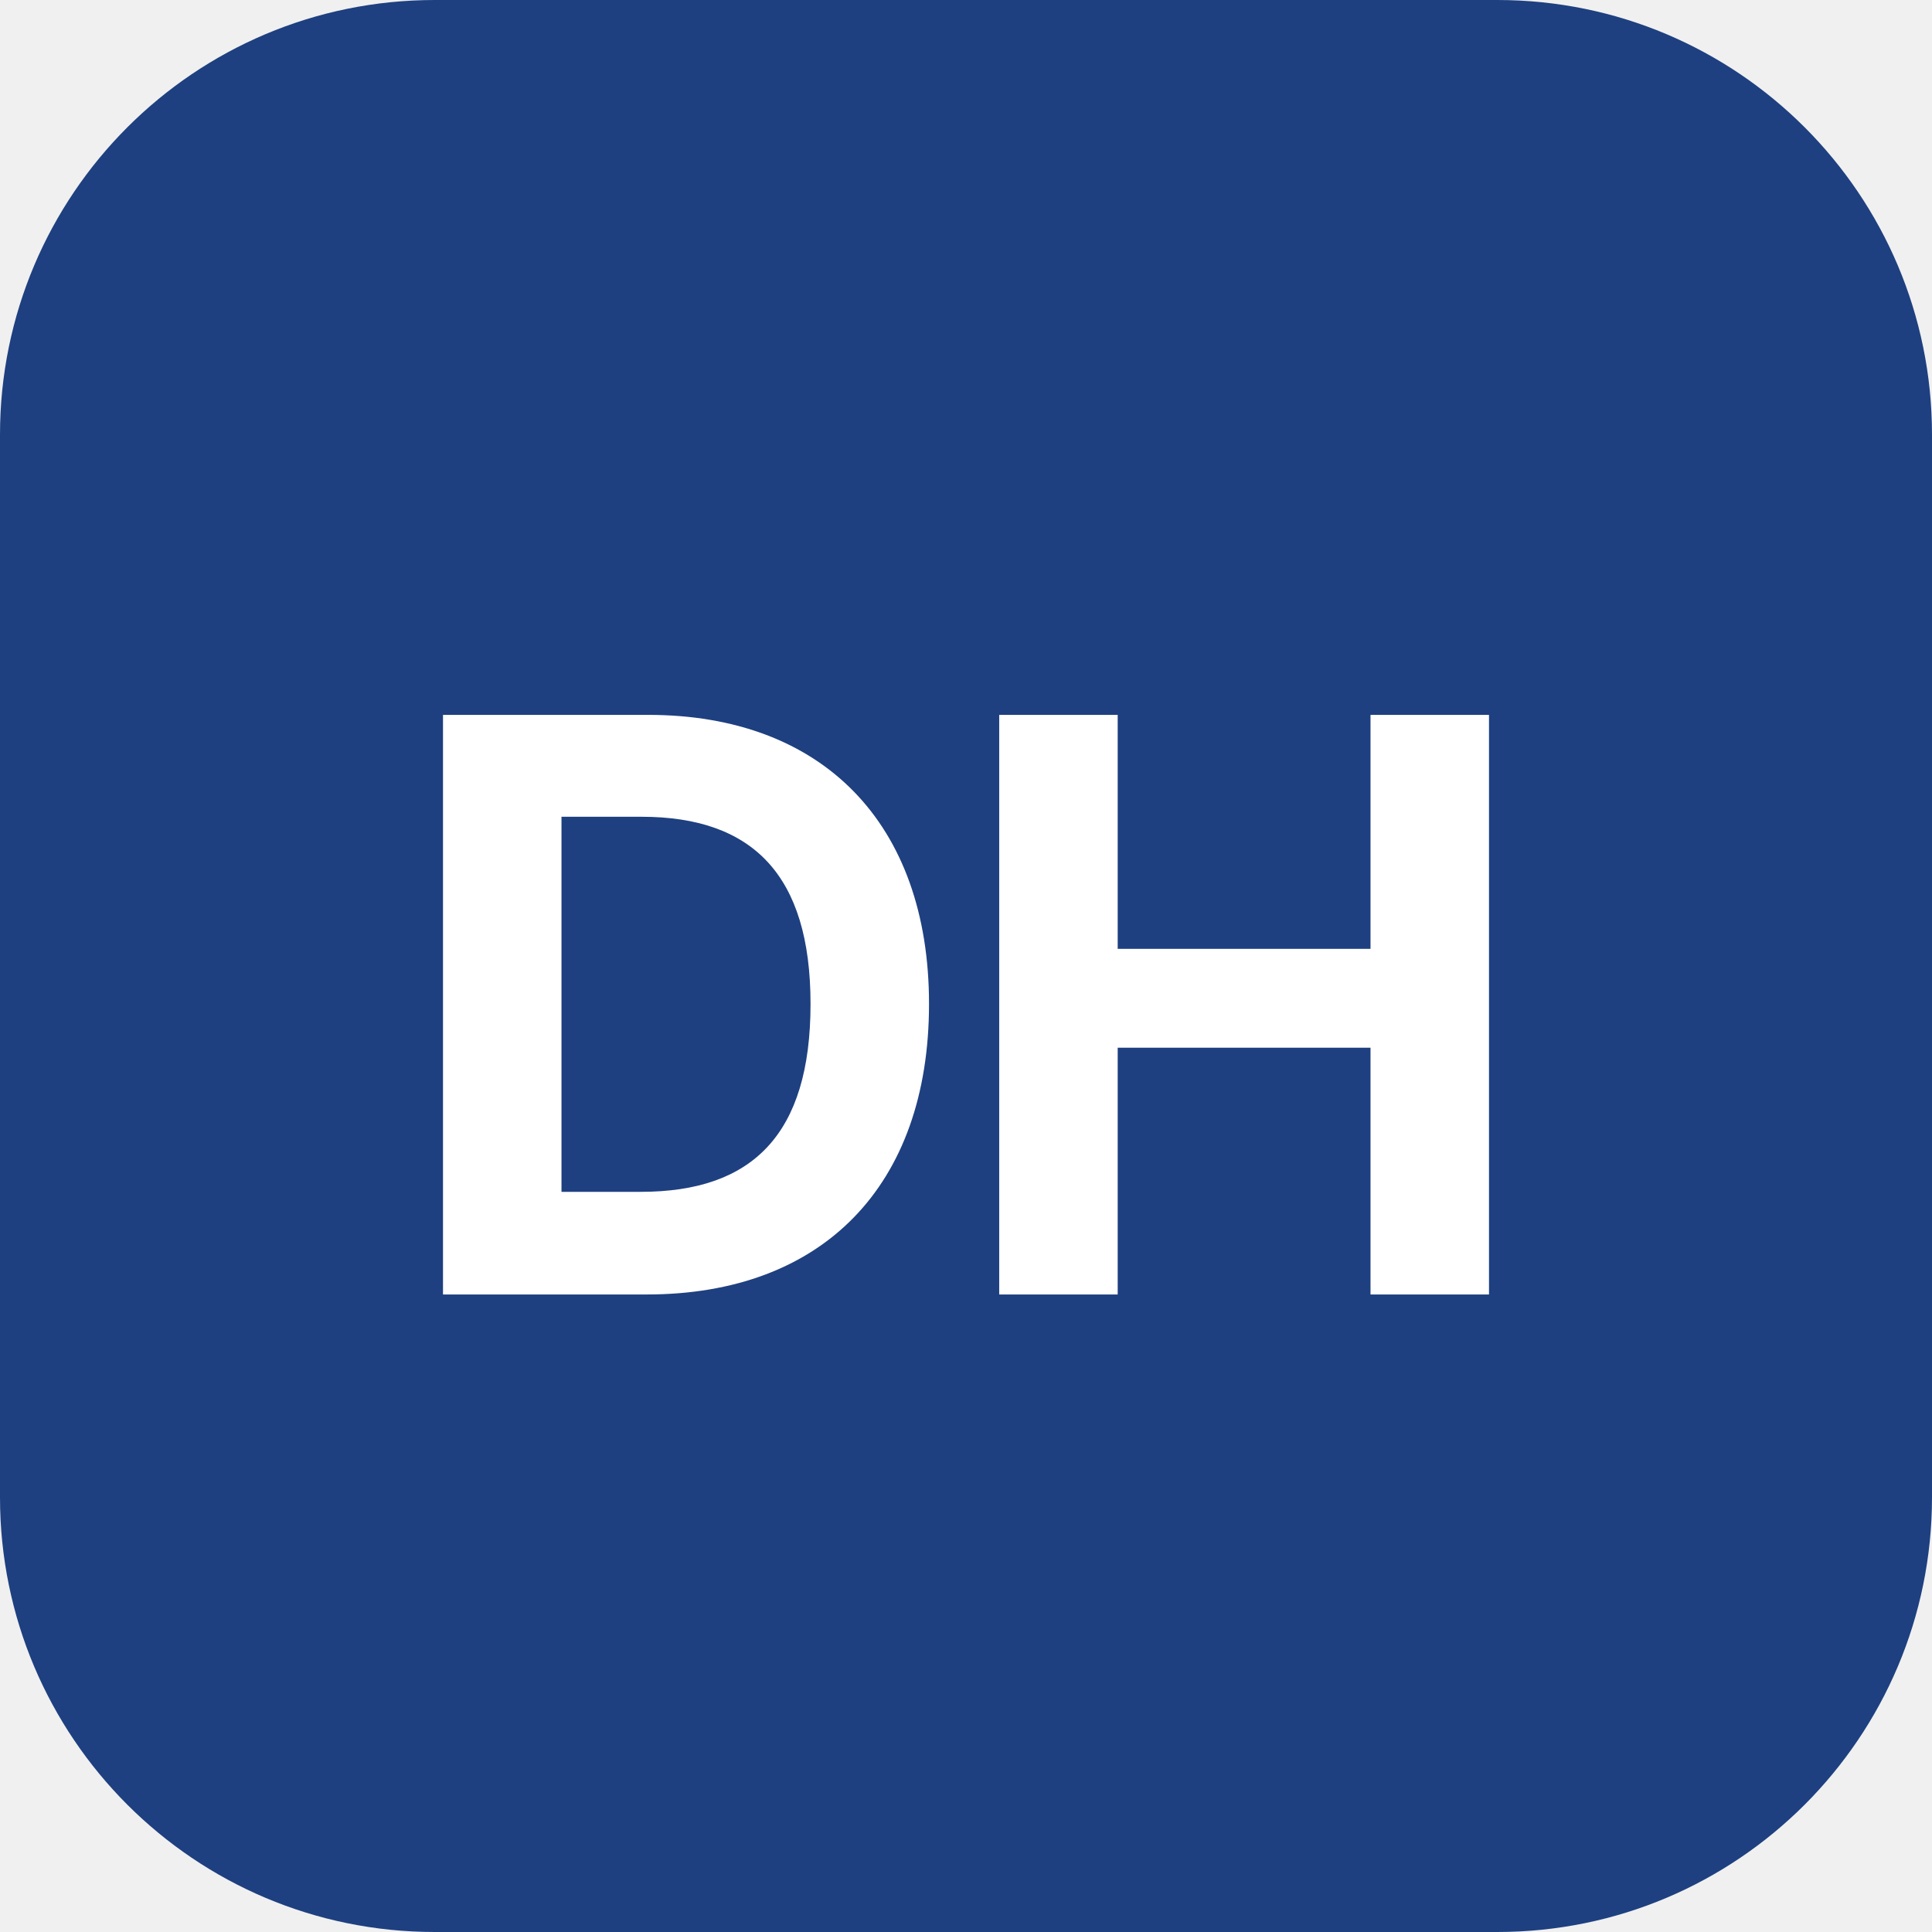
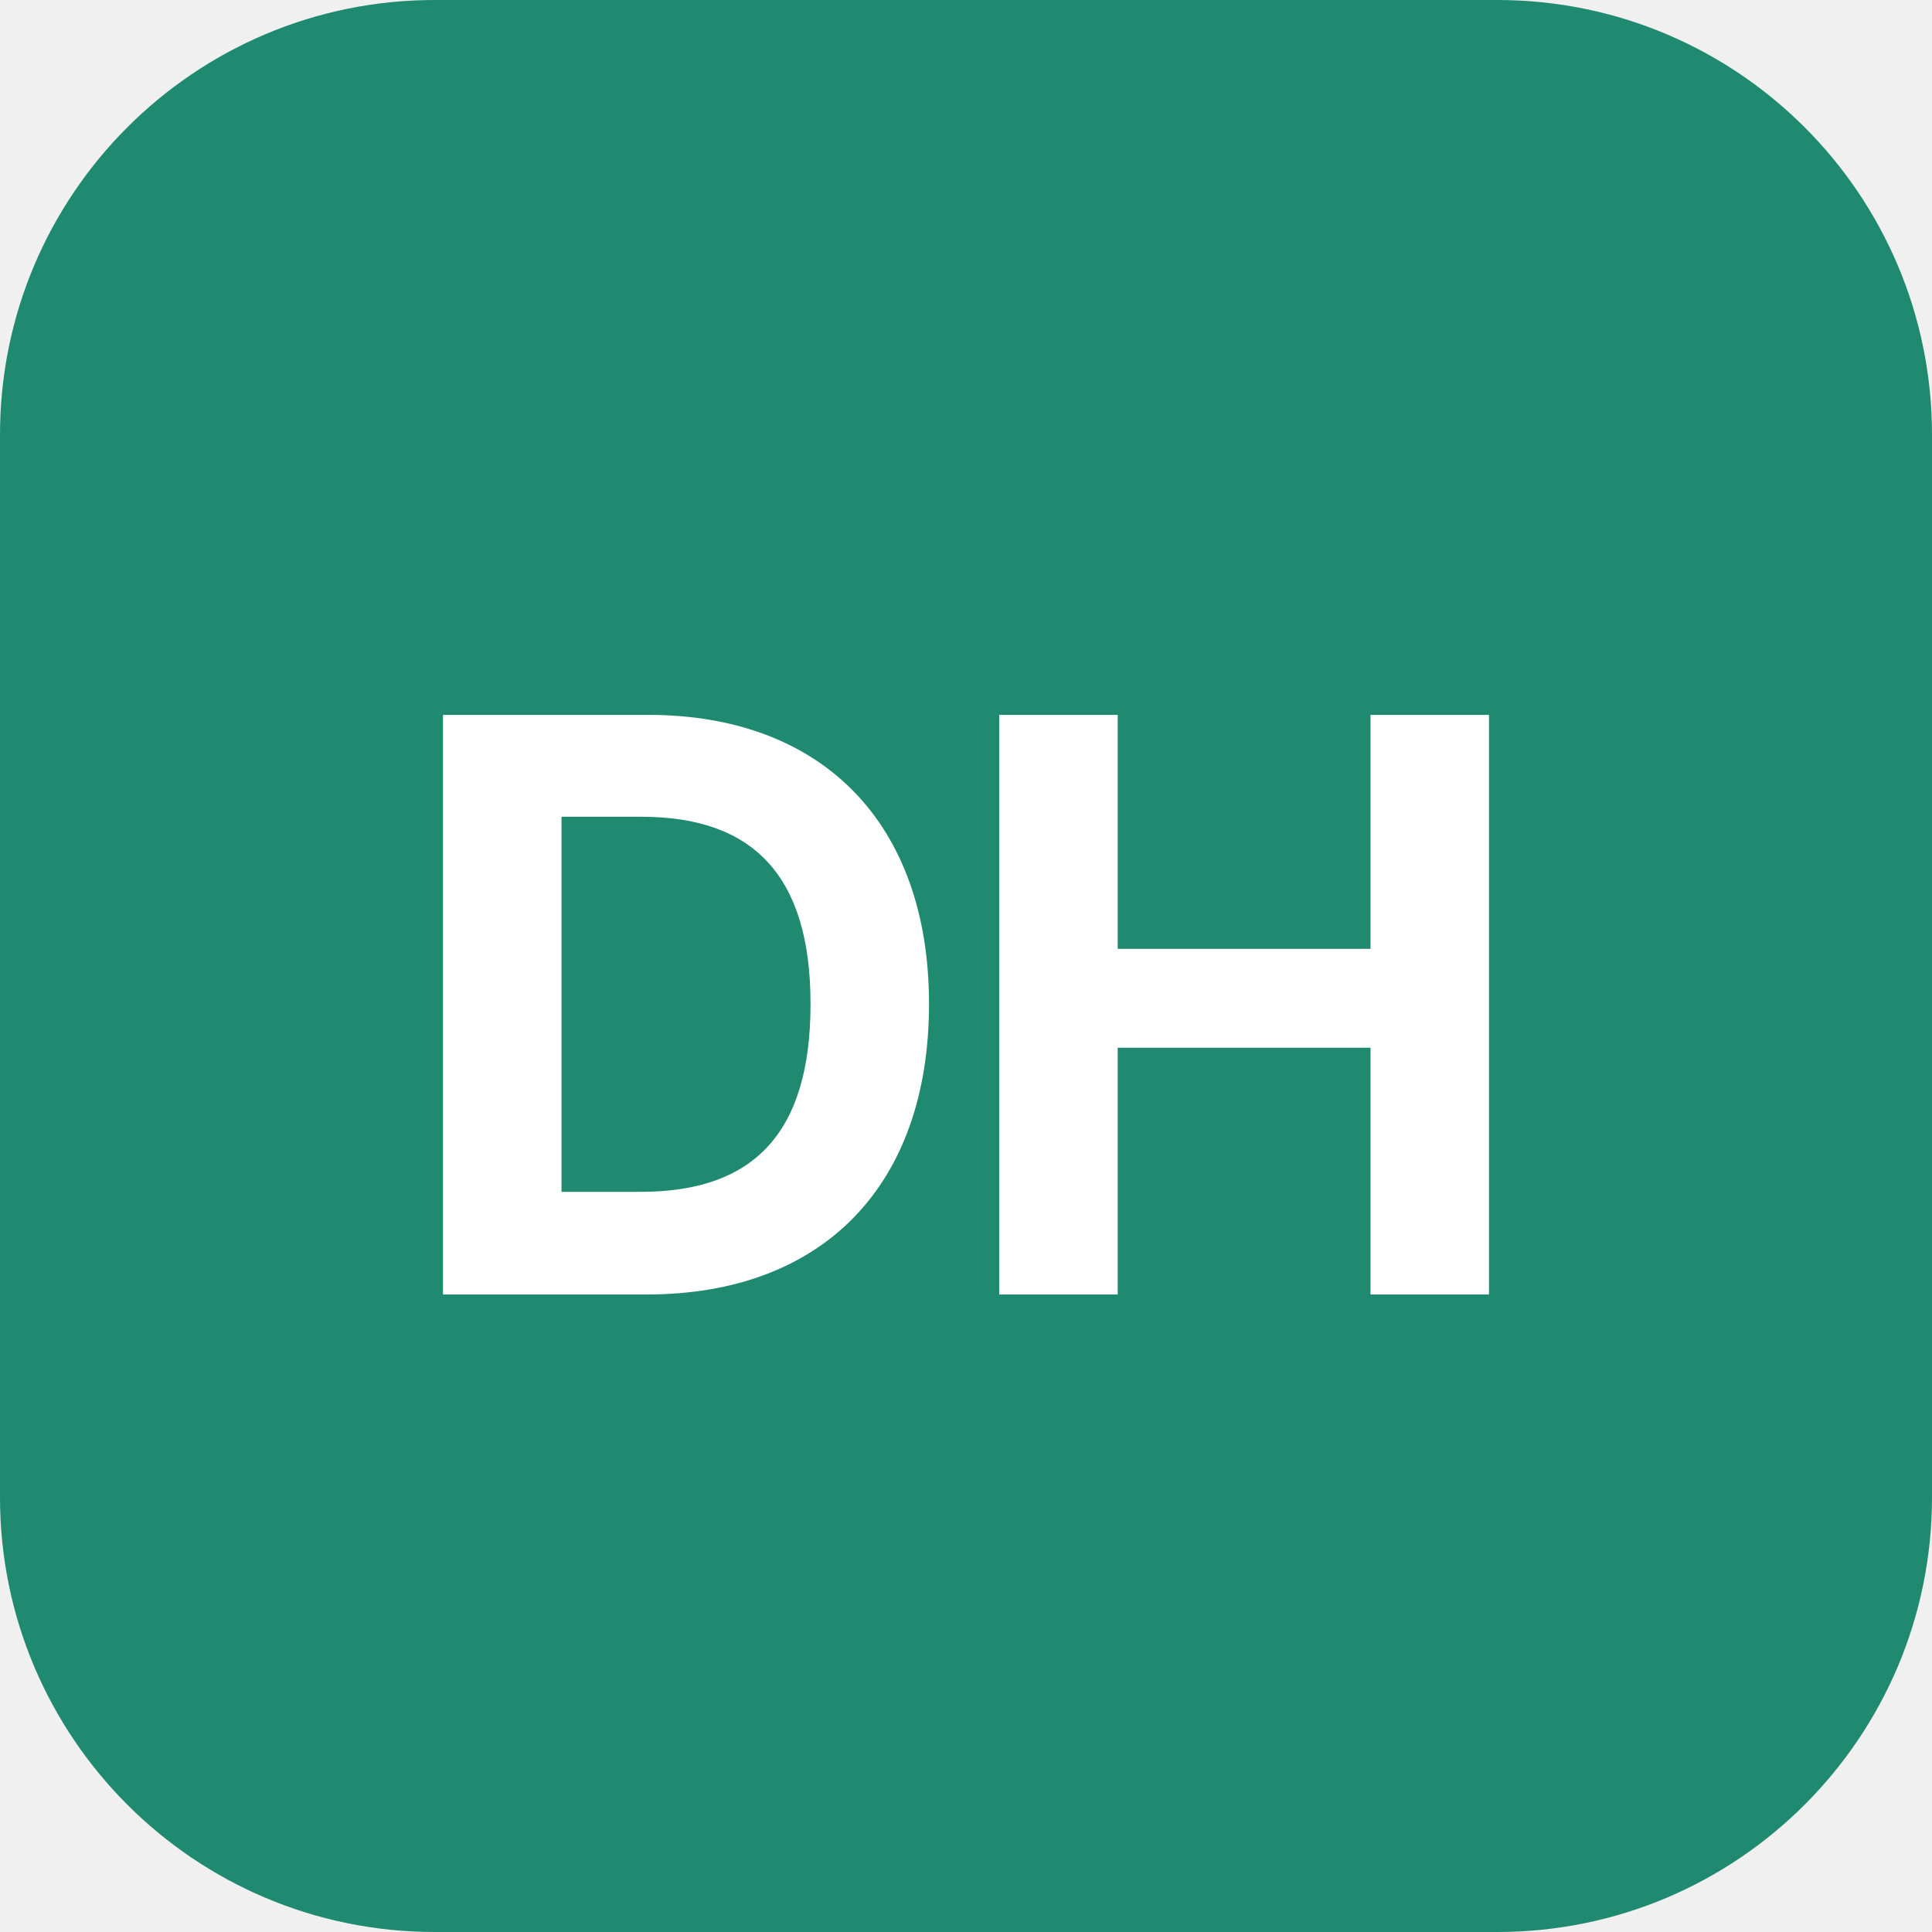
<svg xmlns="http://www.w3.org/2000/svg" viewBox="0 0 40 40" width="40" height="40">
-   <rect width="40" height="40" rx="9" fill="#1e4080" />
+   <rect width="40" height="40" rx="9" fill="#1f8a70" />
  <text x="50%" y="52%" font-family="'Plus Jakarta Sans', system-ui, -apple-system, sans-serif" font-size="16.5" font-weight="700" fill="#ffffff" text-anchor="middle" dominant-baseline="central" letter-spacing="-0.4">DH</text>
</svg>
